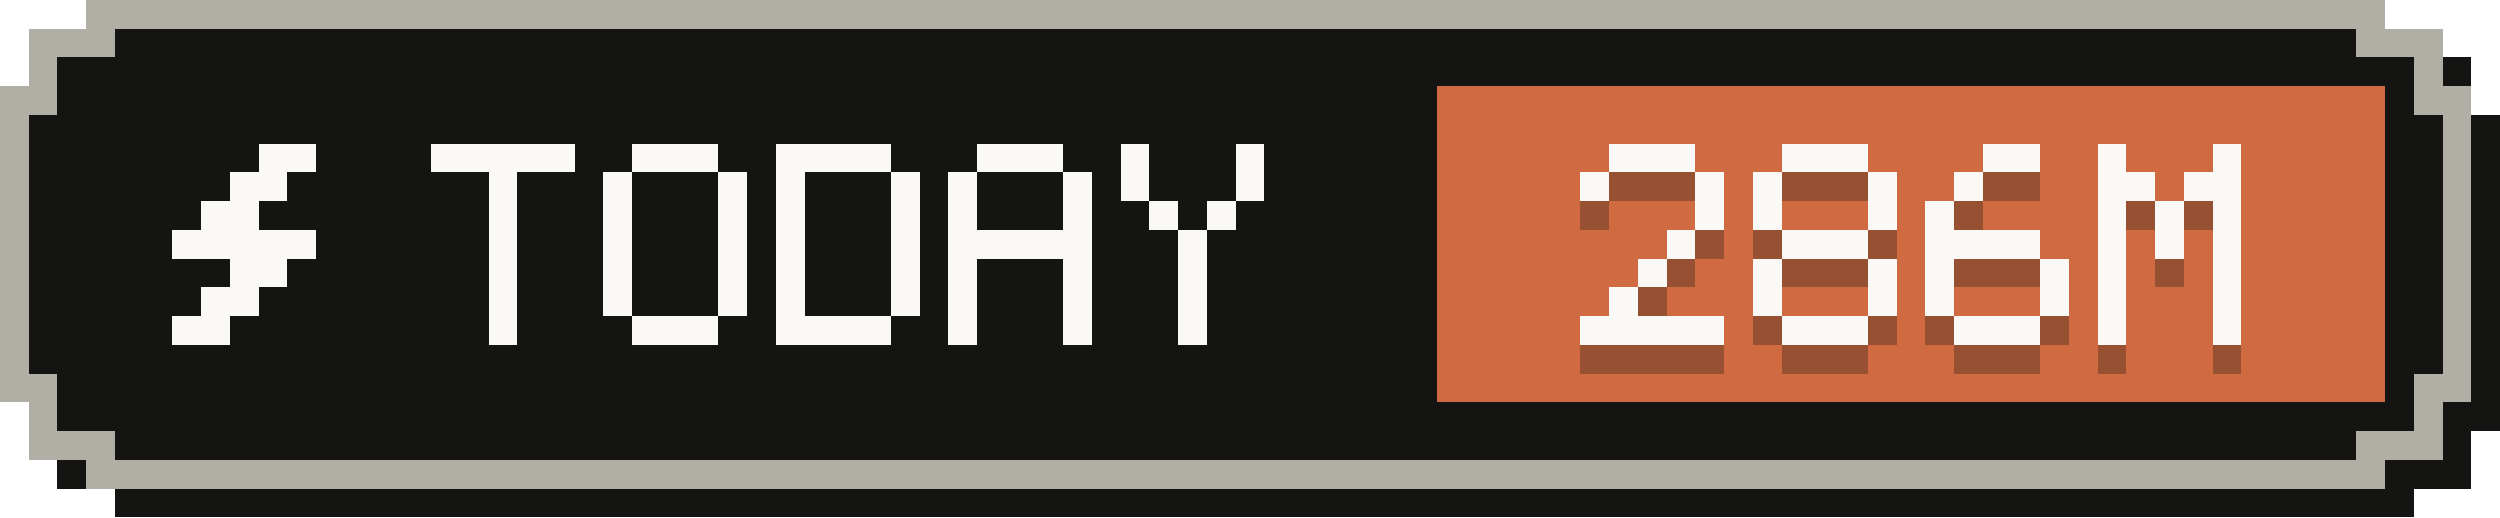
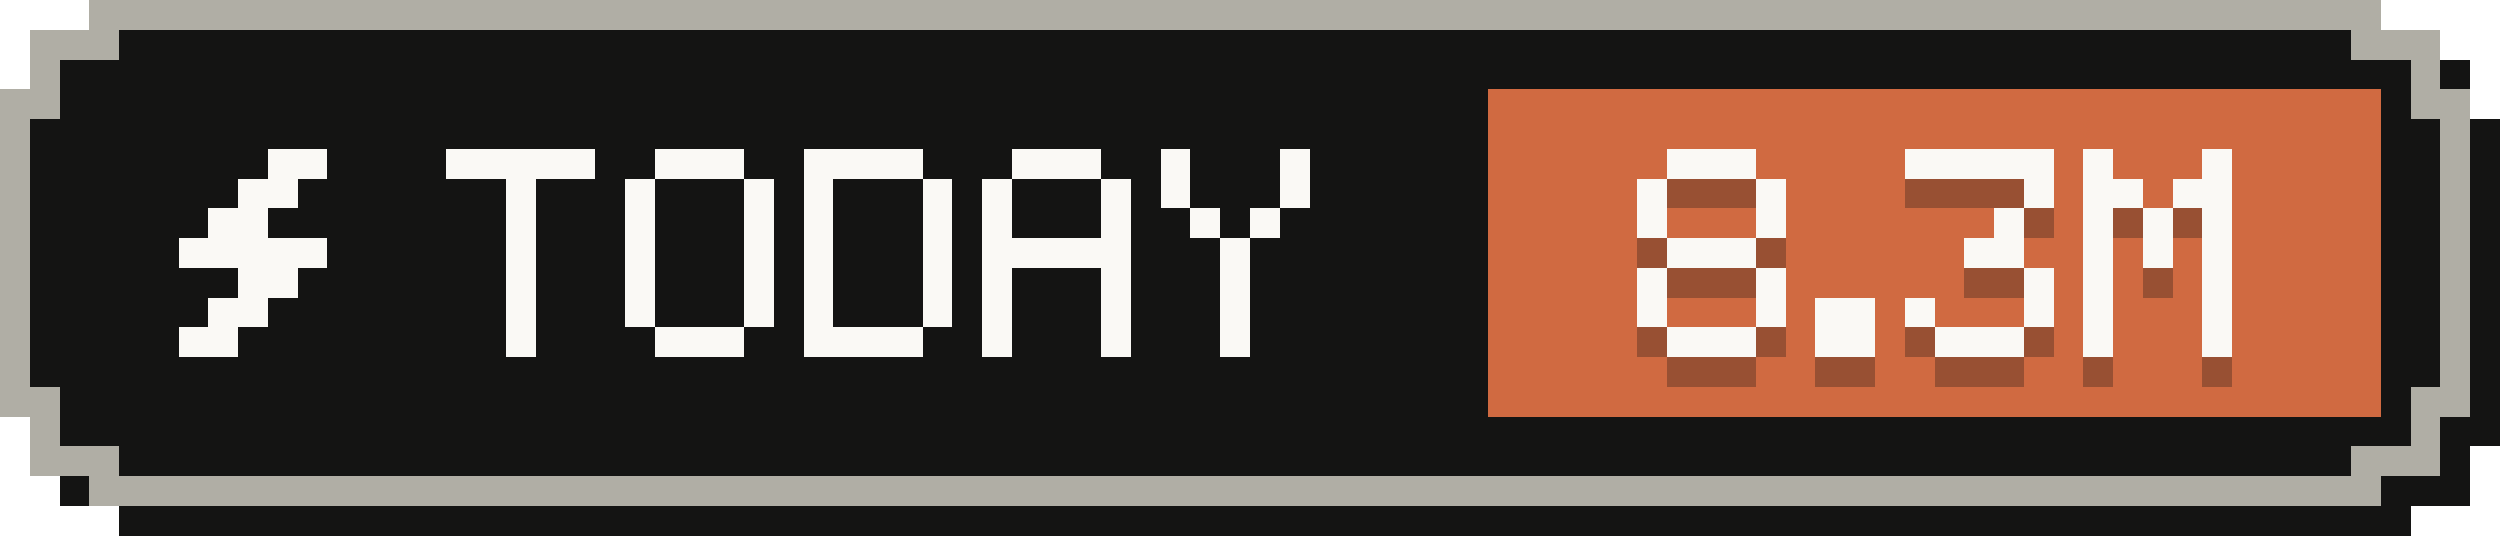
- <svg xmlns="http://www.w3.org/2000/svg" width="87" height="18" viewBox="0 0 87 18" role="img" aria-label="Tokens today: 286M">
+ <svg xmlns="http://www.w3.org/2000/svg" width="84" height="18" viewBox="0 0 84 18" role="img" aria-label="Tokens today: 8.3M">
  <g shape-rendering="crispEdges">
-     <path fill="#141413" d="M4,1 H84 V2 H86 V4 H87 V15 H86 V17 H84 V18 H4 V17 H2 V15 H1 V4 H2 V2 H4 Z" />
-     <path fill="#b0aea5" d="M3,0 H83 V1 H85 V3 H86 V14 H85 V16 H83 V17 H3 V16 H1 V14 H0 V3 H1 V1 H3 Z" />
-     <path fill="#141413" d="M4,1 H82 V2 H84 V4 H85 V13 H84 V15 H82 V16 H4 V15 H2 V13 H1 V4 H2 V2 H4 Z" />
-     <rect fill="#d06a41" x="50" y="3" width="33" height="11" />
+     <path fill="#141413" d="M4,1 H81 V2 H83 V4 H84 V15 H83 V17 H81 V18 H4 V17 H2 V15 H1 V4 H2 V2 H4 Z" />
+     <path fill="#b0aea5" d="M3,0 H80 V1 H82 V3 H83 V14 H82 V16 H80 V17 H3 V16 H1 V14 H0 V3 H1 V1 H3 Z" />
+     <path fill="#141413" d="M4,1 H79 V2 H81 V4 H82 V13 H81 V15 H79 V16 H4 V15 H2 V13 H1 V4 H2 V2 H4 Z" />
+     <rect fill="#d06a41" x="50" y="3" width="30" height="11" />
    <g fill="#faf9f5">
      <rect x="9" y="5" width="2" height="1" />
      <rect x="8" y="6" width="2" height="1" />
      <rect x="7" y="7" width="2" height="1" />
      <rect x="6" y="8" width="5" height="1" />
      <rect x="8" y="9" width="2" height="1" />
      <rect x="7" y="10" width="2" height="1" />
      <rect x="6" y="11" width="2" height="1" />
    </g>
    <g fill="#faf9f5">
      <rect x="15" y="5" width="5" height="1" />
      <rect x="17" y="6" width="1" height="1" />
      <rect x="17" y="7" width="1" height="1" />
      <rect x="17" y="8" width="1" height="1" />
      <rect x="17" y="9" width="1" height="1" />
      <rect x="17" y="10" width="1" height="1" />
      <rect x="17" y="11" width="1" height="1" />
      <rect x="22" y="5" width="3" height="1" />
      <rect x="21" y="6" width="1" height="1" />
      <rect x="25" y="6" width="1" height="1" />
      <rect x="21" y="7" width="1" height="1" />
      <rect x="25" y="7" width="1" height="1" />
      <rect x="21" y="8" width="1" height="1" />
      <rect x="25" y="8" width="1" height="1" />
      <rect x="21" y="9" width="1" height="1" />
      <rect x="25" y="9" width="1" height="1" />
      <rect x="21" y="10" width="1" height="1" />
      <rect x="25" y="10" width="1" height="1" />
      <rect x="22" y="11" width="3" height="1" />
      <rect x="27" y="5" width="4" height="1" />
      <rect x="27" y="6" width="1" height="1" />
      <rect x="31" y="6" width="1" height="1" />
      <rect x="27" y="7" width="1" height="1" />
      <rect x="31" y="7" width="1" height="1" />
      <rect x="27" y="8" width="1" height="1" />
      <rect x="31" y="8" width="1" height="1" />
      <rect x="27" y="9" width="1" height="1" />
      <rect x="31" y="9" width="1" height="1" />
      <rect x="27" y="10" width="1" height="1" />
      <rect x="31" y="10" width="1" height="1" />
      <rect x="27" y="11" width="4" height="1" />
      <rect x="34" y="5" width="3" height="1" />
      <rect x="33" y="6" width="1" height="1" />
      <rect x="37" y="6" width="1" height="1" />
      <rect x="33" y="7" width="1" height="1" />
      <rect x="37" y="7" width="1" height="1" />
      <rect x="33" y="8" width="5" height="1" />
      <rect x="33" y="9" width="1" height="1" />
      <rect x="37" y="9" width="1" height="1" />
      <rect x="33" y="10" width="1" height="1" />
      <rect x="37" y="10" width="1" height="1" />
      <rect x="33" y="11" width="1" height="1" />
      <rect x="37" y="11" width="1" height="1" />
      <rect x="39" y="5" width="1" height="1" />
      <rect x="43" y="5" width="1" height="1" />
      <rect x="39" y="6" width="1" height="1" />
      <rect x="43" y="6" width="1" height="1" />
      <rect x="40" y="7" width="1" height="1" />
      <rect x="42" y="7" width="1" height="1" />
      <rect x="41" y="8" width="1" height="1" />
      <rect x="41" y="9" width="1" height="1" />
      <rect x="41" y="10" width="1" height="1" />
      <rect x="41" y="11" width="1" height="1" />
    </g>
    <g fill="#141413" fill-opacity=".3">
      <rect x="56" y="6" width="3" height="1" />
      <rect x="55" y="7" width="1" height="1" />
      <rect x="59" y="7" width="1" height="1" />
+       <rect x="55" y="8" width="1" height="1" />
      <rect x="59" y="8" width="1" height="1" />
-       <rect x="58" y="9" width="1" height="1" />
-       <rect x="57" y="10" width="1" height="1" />
-       <rect x="56" y="11" width="1" height="1" />
-       <rect x="55" y="12" width="5" height="1" />
-       <rect x="62" y="6" width="3" height="1" />
-       <rect x="61" y="7" width="1" height="1" />
-       <rect x="65" y="7" width="1" height="1" />
-       <rect x="61" y="8" width="1" height="1" />
-       <rect x="65" y="8" width="1" height="1" />
-       <rect x="62" y="9" width="3" height="1" />
-       <rect x="61" y="10" width="1" height="1" />
-       <rect x="65" y="10" width="1" height="1" />
-       <rect x="61" y="11" width="1" height="1" />
-       <rect x="65" y="11" width="1" height="1" />
-       <rect x="62" y="12" width="3" height="1" />
-       <rect x="69" y="6" width="2" height="1" />
+       <rect x="56" y="9" width="3" height="1" />
+       <rect x="55" y="10" width="1" height="1" />
+       <rect x="59" y="10" width="1" height="1" />
+       <rect x="55" y="11" width="1" height="1" />
+       <rect x="59" y="11" width="1" height="1" />
+       <rect x="56" y="12" width="3" height="1" />
+       <rect x="61" y="11" width="2" height="1" />
+       <rect x="61" y="12" width="2" height="1" />
+       <rect x="64" y="6" width="5" height="1" />
      <rect x="68" y="7" width="1" height="1" />
      <rect x="67" y="8" width="1" height="1" />
-       <rect x="67" y="9" width="4" height="1" />
-       <rect x="67" y="10" width="1" height="1" />
-       <rect x="71" y="10" width="1" height="1" />
-       <rect x="67" y="11" width="1" height="1" />
-       <rect x="71" y="11" width="1" height="1" />
-       <rect x="68" y="12" width="3" height="1" />
-       <rect x="73" y="6" width="1" height="1" />
-       <rect x="77" y="6" width="1" height="1" />
+       <rect x="66" y="9" width="2" height="1" />
+       <rect x="68" y="10" width="1" height="1" />
+       <rect x="64" y="11" width="1" height="1" />
+       <rect x="68" y="11" width="1" height="1" />
+       <rect x="65" y="12" width="3" height="1" />
+       <rect x="70" y="6" width="1" height="1" />
+       <rect x="74" y="6" width="1" height="1" />
+       <rect x="70" y="7" width="2" height="1" />
      <rect x="73" y="7" width="2" height="1" />
-       <rect x="76" y="7" width="2" height="1" />
-       <rect x="73" y="8" width="1" height="1" />
-       <rect x="75" y="8" width="1" height="1" />
-       <rect x="77" y="8" width="1" height="1" />
-       <rect x="73" y="9" width="1" height="1" />
-       <rect x="75" y="9" width="1" height="1" />
-       <rect x="77" y="9" width="1" height="1" />
-       <rect x="73" y="10" width="1" height="1" />
-       <rect x="77" y="10" width="1" height="1" />
-       <rect x="73" y="11" width="1" height="1" />
-       <rect x="77" y="11" width="1" height="1" />
-       <rect x="73" y="12" width="1" height="1" />
-       <rect x="77" y="12" width="1" height="1" />
+       <rect x="70" y="8" width="1" height="1" />
+       <rect x="72" y="8" width="1" height="1" />
+       <rect x="74" y="8" width="1" height="1" />
+       <rect x="70" y="9" width="1" height="1" />
+       <rect x="72" y="9" width="1" height="1" />
+       <rect x="74" y="9" width="1" height="1" />
+       <rect x="70" y="10" width="1" height="1" />
+       <rect x="74" y="10" width="1" height="1" />
+       <rect x="70" y="11" width="1" height="1" />
+       <rect x="74" y="11" width="1" height="1" />
+       <rect x="70" y="12" width="1" height="1" />
+       <rect x="74" y="12" width="1" height="1" />
    </g>
    <g fill="#faf9f5">
      <rect x="56" y="5" width="3" height="1" />
      <rect x="55" y="6" width="1" height="1" />
      <rect x="59" y="6" width="1" height="1" />
+       <rect x="55" y="7" width="1" height="1" />
      <rect x="59" y="7" width="1" height="1" />
-       <rect x="58" y="8" width="1" height="1" />
-       <rect x="57" y="9" width="1" height="1" />
-       <rect x="56" y="10" width="1" height="1" />
-       <rect x="55" y="11" width="5" height="1" />
-       <rect x="62" y="5" width="3" height="1" />
-       <rect x="61" y="6" width="1" height="1" />
-       <rect x="65" y="6" width="1" height="1" />
-       <rect x="61" y="7" width="1" height="1" />
-       <rect x="65" y="7" width="1" height="1" />
-       <rect x="62" y="8" width="3" height="1" />
-       <rect x="61" y="9" width="1" height="1" />
-       <rect x="65" y="9" width="1" height="1" />
-       <rect x="61" y="10" width="1" height="1" />
-       <rect x="65" y="10" width="1" height="1" />
-       <rect x="62" y="11" width="3" height="1" />
-       <rect x="69" y="5" width="2" height="1" />
+       <rect x="56" y="8" width="3" height="1" />
+       <rect x="55" y="9" width="1" height="1" />
+       <rect x="59" y="9" width="1" height="1" />
+       <rect x="55" y="10" width="1" height="1" />
+       <rect x="59" y="10" width="1" height="1" />
+       <rect x="56" y="11" width="3" height="1" />
+       <rect x="61" y="10" width="2" height="1" />
+       <rect x="61" y="11" width="2" height="1" />
+       <rect x="64" y="5" width="5" height="1" />
      <rect x="68" y="6" width="1" height="1" />
      <rect x="67" y="7" width="1" height="1" />
-       <rect x="67" y="8" width="4" height="1" />
-       <rect x="67" y="9" width="1" height="1" />
-       <rect x="71" y="9" width="1" height="1" />
-       <rect x="67" y="10" width="1" height="1" />
-       <rect x="71" y="10" width="1" height="1" />
-       <rect x="68" y="11" width="3" height="1" />
-       <rect x="73" y="5" width="1" height="1" />
-       <rect x="77" y="5" width="1" height="1" />
+       <rect x="66" y="8" width="2" height="1" />
+       <rect x="68" y="9" width="1" height="1" />
+       <rect x="64" y="10" width="1" height="1" />
+       <rect x="68" y="10" width="1" height="1" />
+       <rect x="65" y="11" width="3" height="1" />
+       <rect x="70" y="5" width="1" height="1" />
+       <rect x="74" y="5" width="1" height="1" />
+       <rect x="70" y="6" width="2" height="1" />
      <rect x="73" y="6" width="2" height="1" />
-       <rect x="76" y="6" width="2" height="1" />
-       <rect x="73" y="7" width="1" height="1" />
-       <rect x="75" y="7" width="1" height="1" />
-       <rect x="77" y="7" width="1" height="1" />
-       <rect x="73" y="8" width="1" height="1" />
-       <rect x="75" y="8" width="1" height="1" />
-       <rect x="77" y="8" width="1" height="1" />
-       <rect x="73" y="9" width="1" height="1" />
-       <rect x="77" y="9" width="1" height="1" />
-       <rect x="73" y="10" width="1" height="1" />
-       <rect x="77" y="10" width="1" height="1" />
-       <rect x="73" y="11" width="1" height="1" />
-       <rect x="77" y="11" width="1" height="1" />
+       <rect x="70" y="7" width="1" height="1" />
+       <rect x="72" y="7" width="1" height="1" />
+       <rect x="74" y="7" width="1" height="1" />
+       <rect x="70" y="8" width="1" height="1" />
+       <rect x="72" y="8" width="1" height="1" />
+       <rect x="74" y="8" width="1" height="1" />
+       <rect x="70" y="9" width="1" height="1" />
+       <rect x="74" y="9" width="1" height="1" />
+       <rect x="70" y="10" width="1" height="1" />
+       <rect x="74" y="10" width="1" height="1" />
+       <rect x="70" y="11" width="1" height="1" />
+       <rect x="74" y="11" width="1" height="1" />
    </g>
  </g>
</svg>
